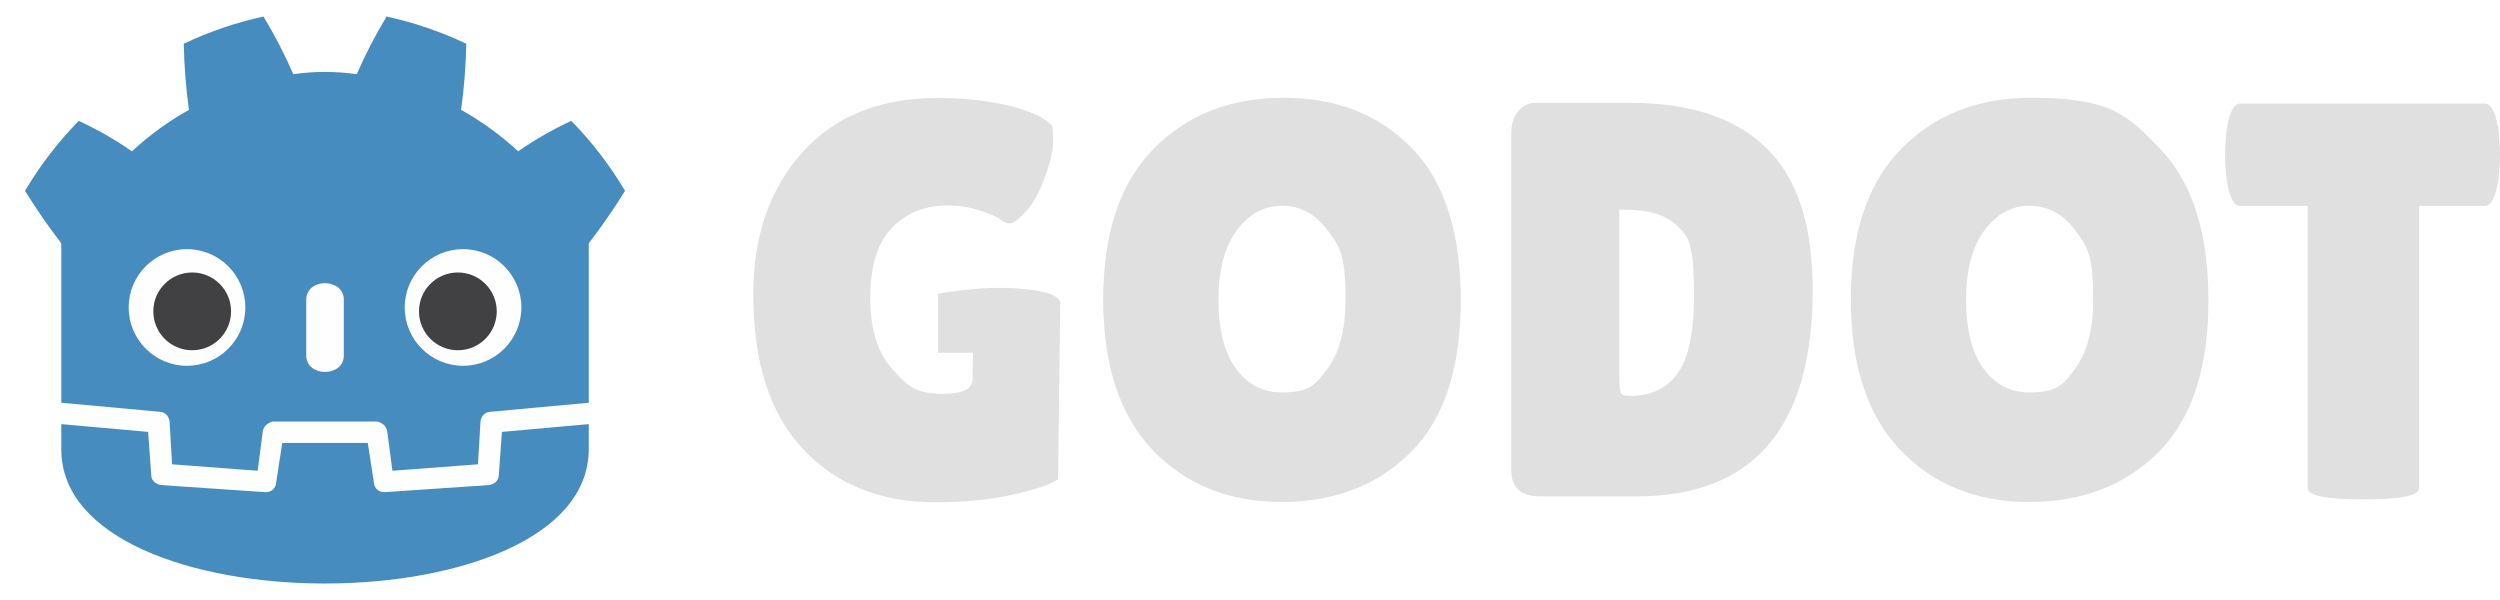
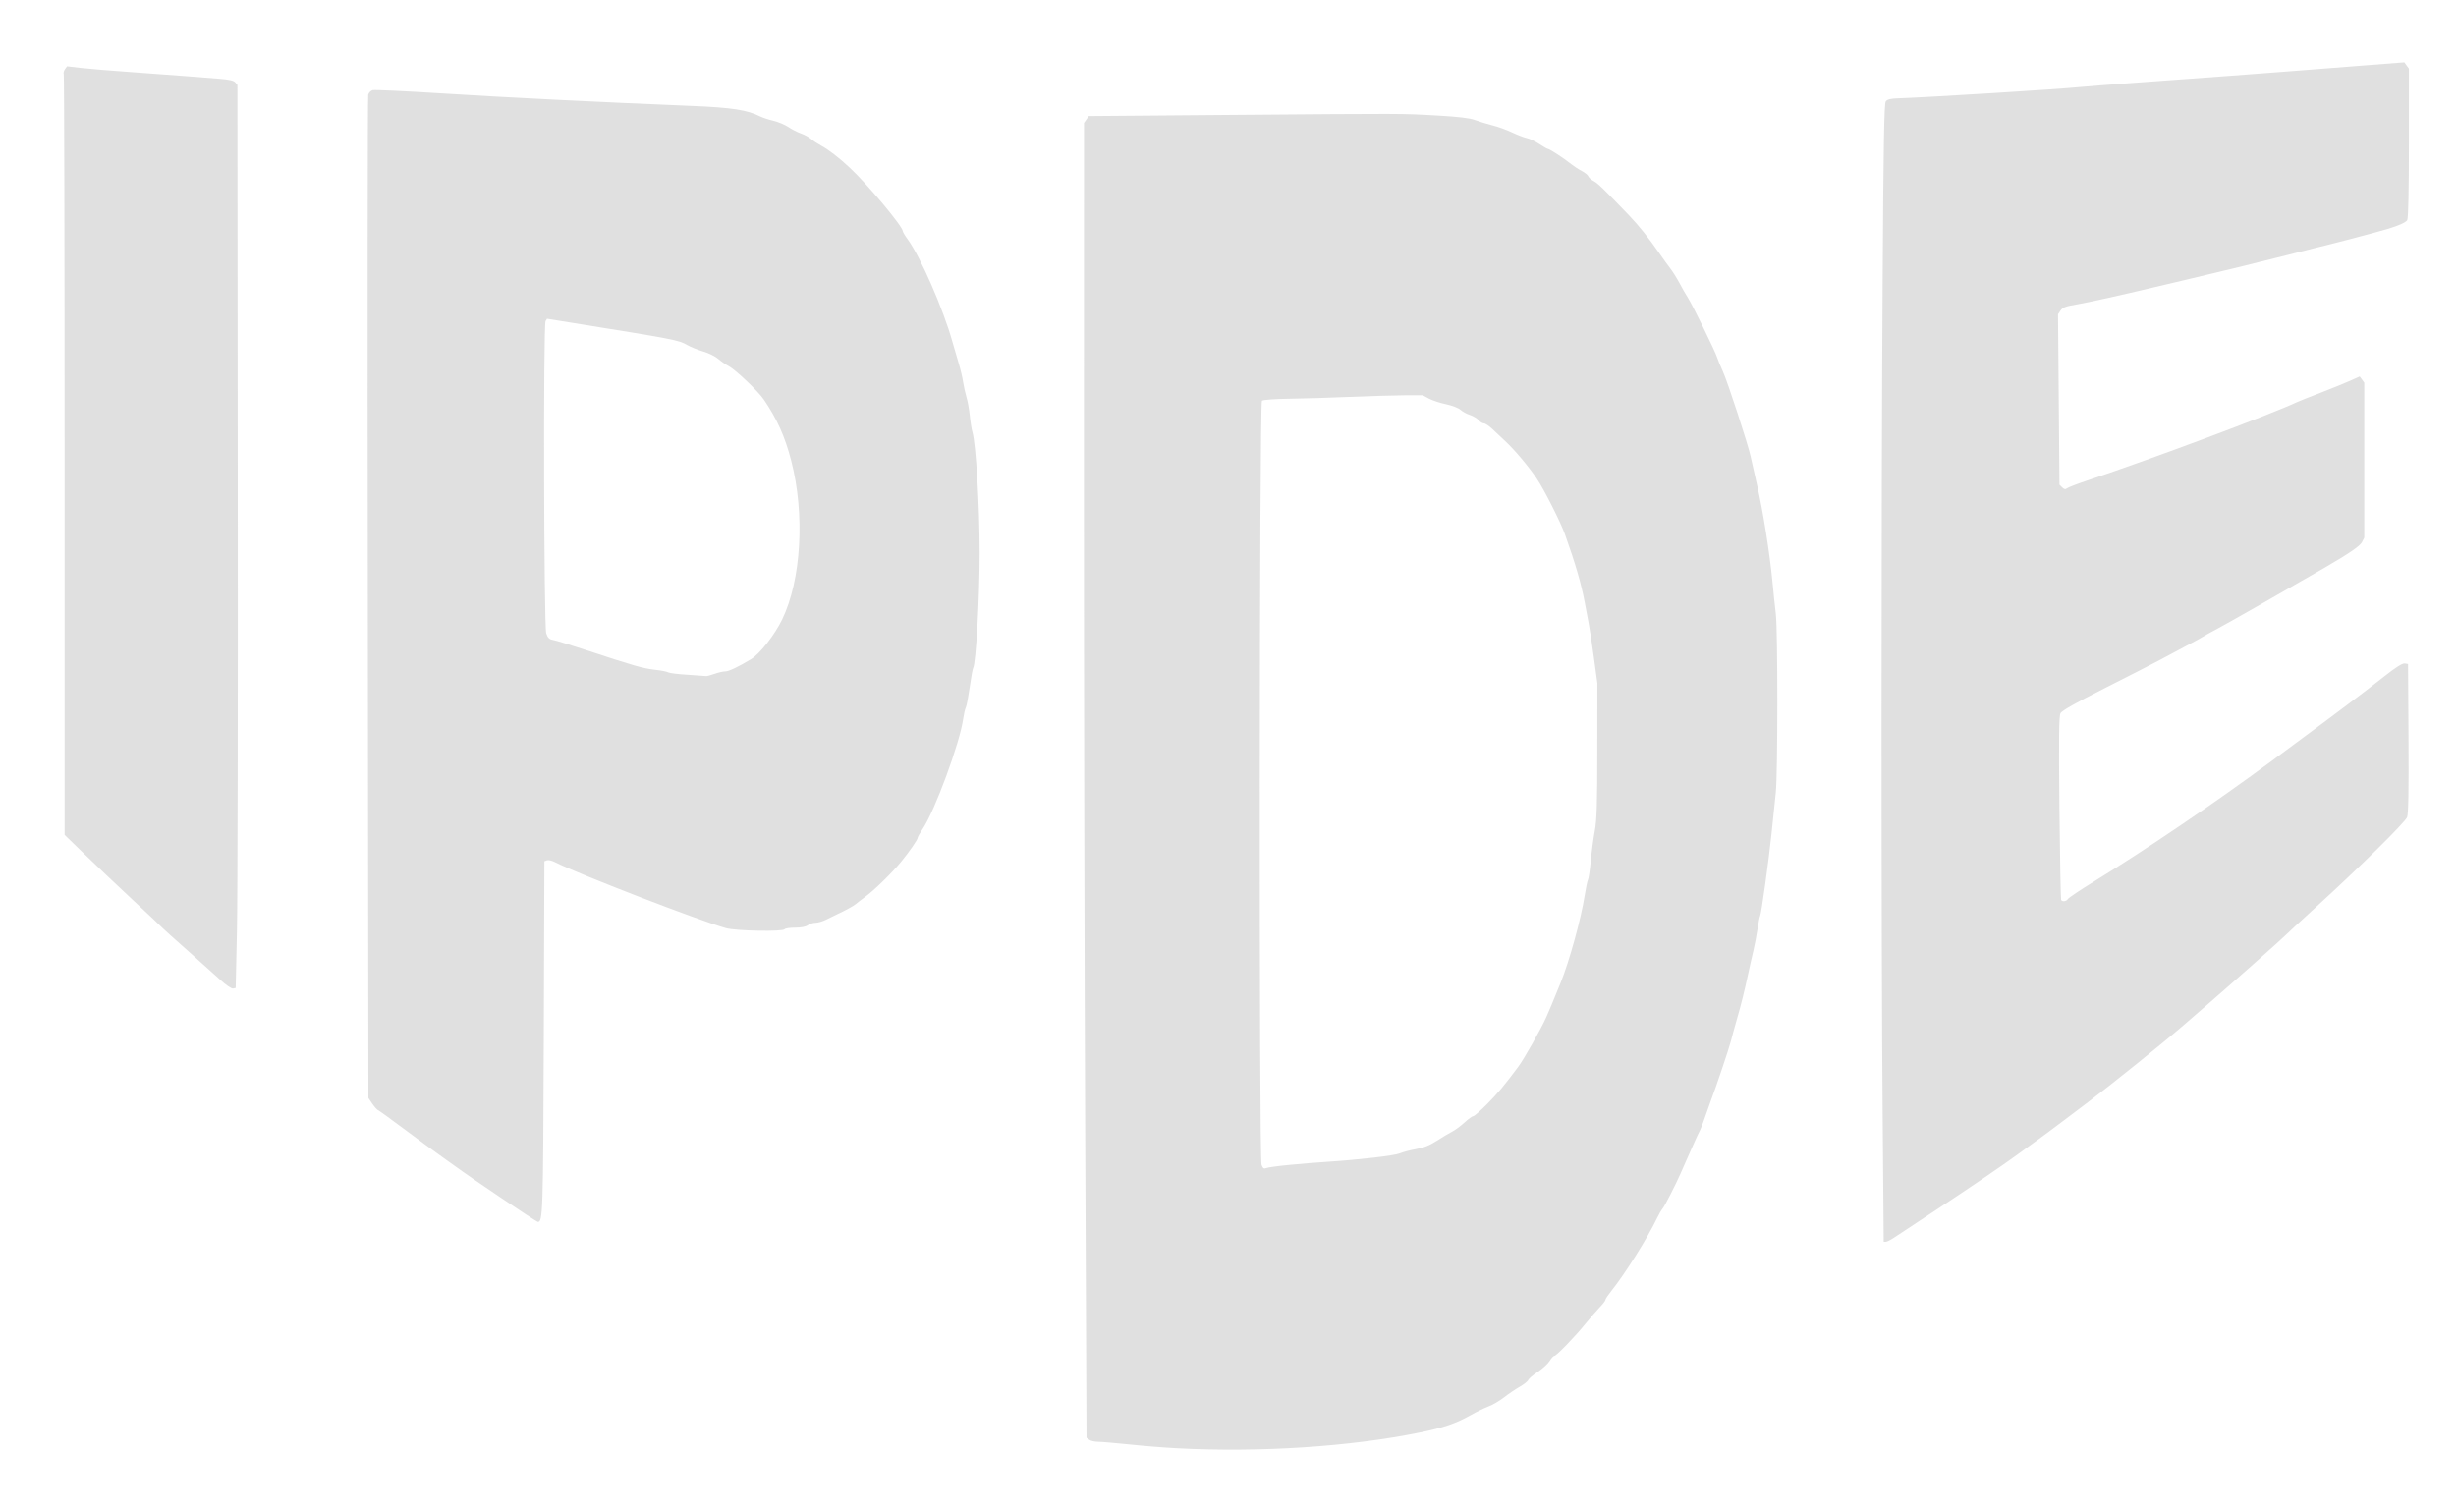
- <svg xmlns="http://www.w3.org/2000/svg" width="100" height="24" stroke-linejoin="round">
-   <path fill="#e0e0e0" d="M40.122 11.514c-1.211-.019-2.597.234-2.597.234v2.364h1.393l-.015 1.052q0 .587-1.159.587c-1.159 0-1.454-.328-2.045-.979q-.89-.98-.889-2.867 0-1.89.865-2.79.866-.899 2.261-.899c.411.003.821.067 1.214.191q.63.192.844.358.212.172.405.17.19 0 .616-.45.43-.45.767-1.359c.224-.61.337-1.076.337-1.407a6 6 0 0 0-.023-.674q-.47-.517-1.744-.821-1.268-.305-2.844-.304-3.463 0-5.419 2.181-1.957 2.182-1.957 5.668 0 4.094 2.001 6.207 2.002 2.114 5.263 2.113 1.754 0 3.114-.303 1.361-.303 1.811-.619l.09-7.038c0-.408-1.079-.594-2.289-.615M51.279 8.23q-1.078 0-1.81.989-.73.99-.731 2.776 0 1.79.698 2.745.697.957 1.832.957c1.135 0 1.372-.323 1.844-.969q.709-.966.709-2.766c0-1.8-.244-2.122-.731-2.767q-.73-.965-1.811-.965m-.011 11.85q-3.16 0-5.15-2.067-1.989-2.07-1.989-6.039 0-3.97 2.011-6.017 2.014-2.046 5.196-2.046 3.183-.001 5.138 2.014 1.958 2.013 1.957 6.094t-2.001 6.073q-2.002 1.988-5.162 1.988M64.77 8.386v6.727q0 .47.068.595c.068.125.18.124.404.124q1.238 0 1.879-.923.641-.921.64-3.069c-.001-2.148-.222-2.366-.663-2.799q-.664-.654-2.103-.655zm-4.317 10.436V5.33q0-.563.282-.891a.92.92 0 0 1 .73-.326h3.756q3.575 0 5.429 1.801 1.857 1.798 1.857 5.666 0 8.276-7.063 8.276h-3.845q-1.146 0-1.147-1.034M81.186 8.23q-1.08 0-1.812.989-.73.99-.73 2.776 0 1.79.697 2.745.697.957 1.833.957c1.136 0 1.372-.323 1.844-.969q.709-.966.709-2.766c0-1.8-.244-2.122-.731-2.767q-.73-.965-1.81-.965m-.012 11.85q-3.16 0-5.15-2.067-1.99-2.07-1.99-6.039 0-3.97 2.012-6.017 2.014-2.046 5.196-2.046c3.182 0 3.834.67 5.138 2.014q1.957 2.013 1.957 6.094t-2.002 6.073q-2.001 1.988-5.161 1.988m15.587-.552q0 .448-2.226.449-2.227-.001-2.228-.449V8.238h-2.698q-.382 0-.539-1.036a7 7 0 0 1-.066-1.011q0-.517.065-1.012c.105-.688.285-1.036.54-1.036h9.783q.382.001.541 1.036a7.7 7.7 0 0 1 0 2.023q-.16 1.036-.541 1.036h-2.631z" />
-   <g fill="#fefefe" transform="translate(-.27 -1.335)scale(.02592)">
-     <path d="M105 673v33q407 354 814 0v-33z" />
-     <path fill="#478cbf" d="m105 673 152 14q12 1 15 14l4 67 132 10 8-61q2-11 15-15h162q13 4 15 15l8 61 132-10 4-67q3-13 15-14l152-14V427q30-39 56-81-35-59-83-108-43 20-82 47-40-37-88-64 7-51 8-102-59-28-123-42-26 43-46 89-49-7-98 0-20-46-46-89-64 14-123 42 1 51 8 102-48 27-88 64-39-27-82-47-48 49-83 108 26 42 56 81zm0 33v39c0 276 813 276 814 0v-39l-134 12-5 69q-2 10-14 13l-162 11q-12 0-16-11l-10-65H446l-10 65q-4 11-16 11l-162-11q-12-3-14-13l-5-69z" />
-     <path d="M483 600c0 34 58 34 58 0v-86c0-34-58-34-58 0z" />
-     <circle cx="725" cy="526" r="90" />
-     <circle cx="299" cy="526" r="90" />
-   </g>
-   <g fill="#414042" transform="translate(-.27 -1.335)scale(.02592)">
-     <circle cx="307" cy="532" r="60" />
-     <circle cx="717" cy="532" r="60" />
-   </g>
+ <svg xmlns="http://www.w3.org/2000/svg" width="39" height="24">
+   <path fill="#e0e0e0" fill-rule="evenodd" transform="matrix(0.10501 0 0 0.10501 -6.876 -14.384)" d="M243.50 355.98C241.51 355.88 238.20 355.61 236.16 355.39C234.11 355.18 232.02 355.00 231.52 355.00C231.01 355.00 230.41 354.86 230.19 354.69L229.78 354.38 L229.58 308.25C229.47 282.88 229.38 238.15 229.39 208.84L229.40 155.56 L229.76 155.05L230.12 154.53 L251.88 154.35C278.13 154.14 277.29 154.13 282.88 154.45C285.94 154.62 287.73 154.83 288.50 155.12C289.12 155.35 290.30 155.71 291.12 155.92C291.95 156.12 293.30 156.61 294.12 157.00C294.95 157.39 295.97 157.78 296.38 157.86C296.80 157.95 297.64 158.35 298.26 158.76C298.87 159.16 299.46 159.50 299.57 159.50C299.81 159.50 302.11 161.00 303.12 161.83C303.54 162.16 304.25 162.62 304.70 162.85C305.15 163.09 305.59 163.44 305.67 163.65C305.75 163.85 306.11 164.17 306.48 164.36C307.09 164.68 307.99 165.55 311.79 169.51C313.27 171.05 314.86 173.03 316.38 175.24C316.93 176.04 317.67 177.07 318.03 177.53C318.40 178.00 319.02 178.99 319.43 179.75C319.83 180.51 320.41 181.52 320.72 182.00C321.42 183.09 324.87 190.15 325.13 191.00C325.23 191.34 325.63 192.30 326.00 193.12C326.74 194.73 329.80 204.12 330.21 206.00C330.34 206.62 330.79 208.64 331.22 210.50C332.11 214.44 333.09 220.61 333.50 224.88C333.65 226.53 333.89 228.76 334.02 229.85C334.32 232.45 334.32 253.89 334.01 256.83C333.88 258.09 333.59 260.87 333.37 263.00C332.94 267.14 331.82 275.18 331.64 275.48C331.57 275.58 331.41 276.44 331.26 277.39C331.12 278.35 330.83 279.86 330.62 280.75C330.41 281.64 330.06 283.16 329.86 284.12C329.23 287.04 328.80 288.77 328.12 291.12C327.77 292.36 327.36 293.82 327.23 294.38C326.93 295.54 325.07 301.09 324.12 303.62C323.76 304.59 323.32 305.84 323.13 306.41C322.94 306.97 322.68 307.65 322.54 307.91C322.40 308.16 321.98 309.05 321.62 309.88C321.25 310.70 320.76 311.82 320.51 312.38C320.27 312.93 319.87 313.82 319.63 314.38C318.87 316.11 317.21 319.36 316.88 319.75C316.70 319.96 316.34 320.57 316.08 321.12C314.61 324.20 311.16 329.69 309.06 332.29C308.62 332.84 308.25 333.40 308.25 333.53C308.25 333.66 307.83 334.21 307.31 334.74C306.80 335.28 305.87 336.35 305.25 337.12C303.68 339.07 300.85 342.00 300.54 342.00C300.40 342.00 300.08 342.34 299.83 342.75C299.59 343.16 298.79 343.90 298.06 344.39C297.33 344.87 296.66 345.44 296.58 345.64C296.51 345.85 295.92 346.31 295.28 346.68C294.65 347.04 293.58 347.76 292.92 348.28C292.26 348.80 291.20 349.42 290.55 349.66C289.90 349.91 288.70 350.49 287.88 350.96C285.69 352.20 283.77 352.86 280.25 353.58C269.71 355.74 255.96 356.64 243.50 355.98ZM350.17 305.44C349.95 280.60 349.95 213.16 350.17 179.18C350.29 158.97 350.40 152.63 350.64 152.32C350.86 152.01 351.38 151.88 352.53 151.85C357.22 151.69 376.82 150.47 380.12 150.13C380.81 150.06 384.47 149.77 388.25 149.50C399.53 148.68 408.44 148.02 411.62 147.76C413.27 147.63 417.87 147.27 421.84 146.96L429.06 146.40 L429.40 146.87L429.75 147.35 L429.75 158.56C429.75 165.49 429.66 169.96 429.50 170.25C429.24 170.73 427.48 171.39 424.19 172.25C423.12 172.52 421.38 172.99 420.31 173.28C419.25 173.56 417.98 173.89 417.50 174.00C417.02 174.11 414.21 174.81 411.25 175.57C406.19 176.85 402.05 177.86 395.62 179.38C394.11 179.73 392.20 180.19 391.38 180.38C386.24 181.61 381.10 182.75 379.41 183.03C377.85 183.29 377.36 183.48 377.07 183.93L376.69 184.50 L376.80 197.39L376.91 210.27 L377.32 210.68C377.62 210.97 377.81 211.01 378.05 210.81C378.23 210.66 379.74 210.09 381.42 209.53C391.13 206.28 408.90 199.63 412.88 197.76C413.15 197.63 414.73 197.00 416.38 196.37C418.02 195.73 420.04 194.92 420.84 194.56L422.31 193.90 L422.66 194.37L423.00 194.85 L423.00 206.56L423.00 218.27 L422.65 218.96C422.33 219.56 420.76 220.64 416.90 222.88C411.65 225.92 402.45 231.16 400.88 232.00C399.77 232.58 398.76 233.15 398.62 233.25C398.49 233.35 397.36 233.97 396.12 234.62C394.89 235.28 393.05 236.26 392.04 236.80C391.03 237.34 387.32 239.24 383.79 241.02C379.52 243.17 377.27 244.44 377.07 244.81C376.83 245.25 376.80 248.54 376.90 259.12C376.98 266.68 377.10 272.95 377.16 273.06C377.35 273.37 377.96 273.28 378.18 272.92C378.29 272.73 380.06 271.54 382.12 270.28C390.11 265.37 400.50 258.32 408.88 252.13C409.84 251.42 411.98 249.84 413.62 248.62C418.32 245.16 423.40 241.33 426.11 239.19C427.73 237.91 428.77 237.25 429.11 237.30L429.62 237.38 L429.69 248.62C429.74 256.46 429.67 260.08 429.48 260.55C429.15 261.35 422.20 268.21 415.87 273.98C413.40 276.24 411.26 278.21 411.12 278.37C410.81 278.73 402.40 286.19 399.14 289.00C397.79 290.17 396.28 291.48 395.78 291.91C392.49 294.76 384.73 301.00 380.91 303.88C379.45 304.98 377.58 306.38 376.77 307.00C375.96 307.62 374.44 308.74 373.39 309.50C372.34 310.26 371.00 311.22 370.43 311.65C368.32 313.19 363.26 316.64 358.25 319.93C355.43 321.78 352.64 323.63 352.06 324.02C351.47 324.42 350.84 324.75 350.66 324.75L350.33 324.75 L350.17 305.44ZM141.36 318.18C138.46 316.22 135.79 314.40 135.43 314.12C135.06 313.85 133.73 312.89 132.46 312.00C131.20 311.11 128.54 309.16 126.54 307.66C124.55 306.17 122.80 304.91 122.65 304.85C122.50 304.79 122.11 304.35 121.78 303.88L121.19 303.01 L121.10 227.44C121.04 185.88 121.07 151.62 121.16 151.31C121.24 151.00 121.55 150.68 121.84 150.61C122.14 150.54 126.88 150.76 132.38 151.11C141.81 151.71 156.23 152.43 170.00 152.99C176.15 153.24 178.49 153.60 180.47 154.60C180.83 154.78 181.72 155.07 182.44 155.24C183.16 155.41 184.17 155.84 184.69 156.18C185.20 156.53 186.06 156.97 186.61 157.16C187.16 157.36 187.84 157.73 188.12 157.98C188.40 158.24 189.07 158.68 189.62 158.98C190.76 159.59 192.36 160.82 194.00 162.36C196.71 164.89 202.00 171.23 202.00 171.94C202.00 172.06 202.32 172.60 202.72 173.14C204.66 175.79 208.11 183.69 209.49 188.62C209.80 189.72 210.26 191.30 210.51 192.12C210.76 192.95 211.03 194.13 211.12 194.75C211.21 195.37 211.44 196.38 211.62 197.00C211.81 197.62 212.04 198.89 212.13 199.83C212.22 200.76 212.40 201.89 212.53 202.33C213.06 204.13 213.62 213.51 213.62 220.62C213.62 227.28 213.06 237.30 212.64 237.98C212.56 238.11 212.32 239.41 212.12 240.88C211.91 242.34 211.65 243.73 211.53 243.96C211.41 244.19 211.24 244.94 211.14 245.62C210.64 249.29 206.83 259.62 204.98 262.36C204.58 262.96 204.25 263.54 204.25 263.65C204.25 263.94 203.05 265.68 201.77 267.25C200.38 268.96 197.64 271.63 196.27 272.62C195.70 273.04 195.09 273.51 194.91 273.67C194.58 273.96 193.20 274.71 192.00 275.26C191.66 275.41 190.96 275.76 190.45 276.02C189.94 276.28 189.21 276.50 188.83 276.51C188.44 276.51 187.91 276.68 187.64 276.88C187.34 277.11 186.59 277.25 185.72 277.25C184.93 277.25 184.22 277.35 184.14 277.48C183.89 277.88 176.79 277.75 175.25 277.32C171.13 276.16 152.86 269.11 149.35 267.32C148.92 267.10 148.39 266.99 148.18 267.07L147.80 267.21 L147.71 293.92C147.61 320.59 147.57 321.78 146.80 321.74C146.71 321.74 144.25 320.13 141.36 318.18ZM260.50 313.12C262.22 312.95 264.75 312.74 266.12 312.66C271.01 312.34 276.39 311.72 277.18 311.37C277.62 311.18 278.72 310.89 279.62 310.73C280.76 310.53 281.70 310.16 282.74 309.48C283.56 308.95 284.60 308.33 285.06 308.10C285.51 307.87 286.35 307.25 286.93 306.72C287.51 306.18 288.11 305.75 288.27 305.75C288.42 305.75 289.36 304.93 290.36 303.92C292.00 302.26 293.00 301.06 295.06 298.29C295.95 297.10 298.54 292.51 299.32 290.75C299.88 289.47 300.21 288.70 301.48 285.56C302.78 282.38 304.58 275.85 305.12 272.34C305.30 271.22 305.52 270.17 305.61 270.02C305.71 269.86 305.90 268.58 306.03 267.18C306.16 265.77 306.43 263.73 306.64 262.62C306.94 261.05 307.02 258.46 307.02 250.46L307.03 240.29 L306.51 236.46C306.23 234.35 305.87 232.01 305.72 231.25C305.57 230.49 305.31 229.09 305.13 228.12C304.61 225.30 303.71 222.20 302.12 217.75C301.47 215.93 298.98 211.00 297.89 209.38C296.64 207.51 294.47 204.94 293.04 203.62C292.44 203.07 291.57 202.26 291.11 201.81C290.64 201.37 290.09 201.00 289.88 201.00C289.67 201.00 289.30 200.78 289.07 200.50C288.83 200.23 288.24 199.88 287.76 199.72C287.27 199.57 286.63 199.22 286.33 198.94C286.03 198.67 285.05 198.29 284.15 198.10C283.26 197.92 282.10 197.53 281.58 197.26L280.63 196.75 L277.88 196.75C276.36 196.76 272.65 196.86 269.62 196.99C266.60 197.12 262.44 197.25 260.38 197.27C258.31 197.30 256.48 197.43 256.31 197.57C255.91 197.88 255.85 312.07 256.25 313.13C256.45 313.64 256.61 313.75 256.94 313.61C257.18 313.50 258.78 313.28 260.50 313.12ZM98.71 285.07C97.84 284.27 95.61 282.27 93.75 280.62C91.89 278.98 90.26 277.51 90.12 277.36C89.99 277.20 87.91 275.24 85.50 273.00C83.09 270.75 79.80 267.63 78.19 266.07L75.25 263.22 L75.25 205.88C75.25 174.34 75.19 148.39 75.12 148.20C75.05 148.01 75.13 147.67 75.31 147.43L75.62 147.00 L77.75 147.25C78.92 147.38 82.35 147.67 85.38 147.88C88.40 148.09 92.11 148.37 93.62 148.49C95.14 148.62 97.35 148.80 98.55 148.88C100.07 148.99 100.82 149.16 101.05 149.43L101.38 149.83 L101.43 209.35C101.47 242.09 101.41 272.81 101.31 277.62L101.12 286.37 L100.71 286.45C100.48 286.49 99.60 285.89 98.71 285.07ZM173.50 238.88C174.08 238.67 174.82 238.50 175.14 238.50C175.68 238.50 177.08 237.84 179.04 236.66C180.37 235.86 182.61 233.00 183.75 230.66C186.66 224.64 187.22 214.72 185.12 206.62C184.18 203.00 183.00 200.36 180.99 197.40C180.11 196.11 176.70 192.87 175.66 192.33C175.23 192.11 174.52 191.62 174.08 191.24C173.64 190.86 172.63 190.36 171.83 190.13C171.03 189.90 169.92 189.45 169.36 189.13C168.11 188.40 167.43 188.27 151.54 185.72L148.20 185.18 L147.98 185.53C147.62 186.09 147.72 231.69 148.08 232.75C148.31 233.43 148.54 233.65 149.12 233.75C149.54 233.82 151.79 234.51 154.12 235.28C161.28 237.64 162.75 238.06 164.50 238.25C165.43 238.35 166.35 238.53 166.53 238.65C166.72 238.76 168.05 238.93 169.50 239.01C170.94 239.10 172.20 239.19 172.28 239.21C172.37 239.23 172.92 239.08 173.50 238.88Z" />
</svg>
